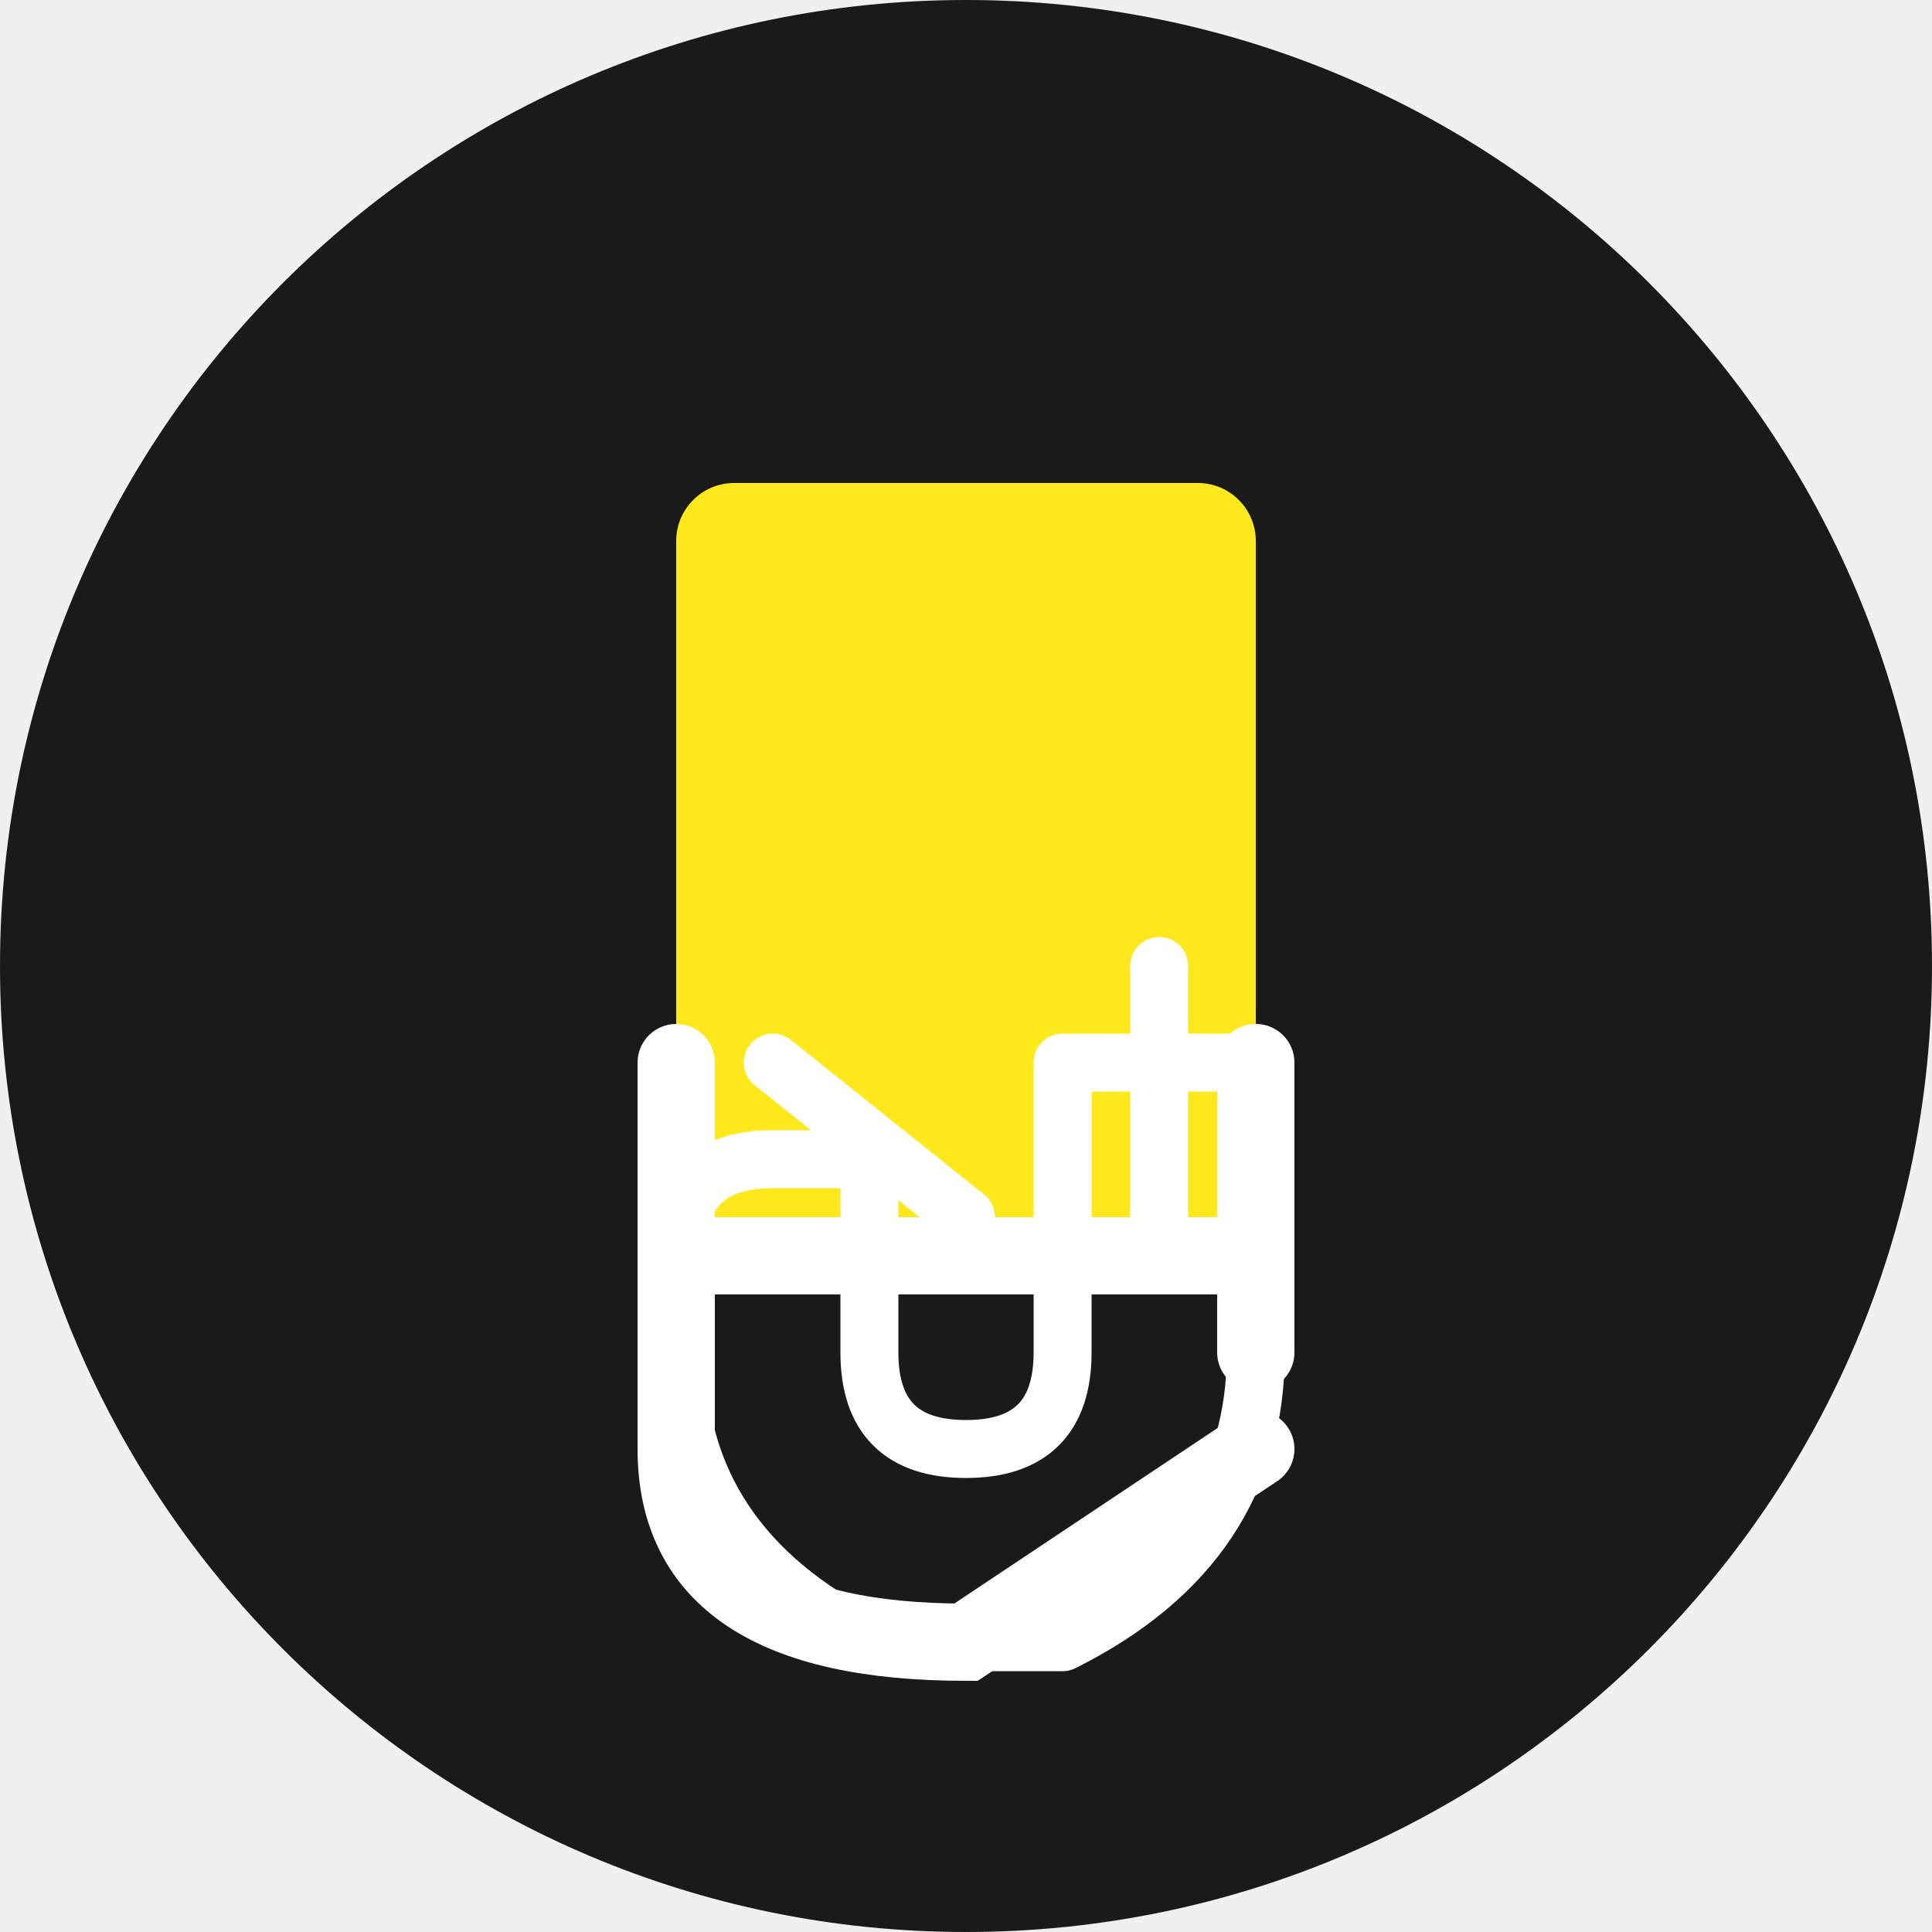
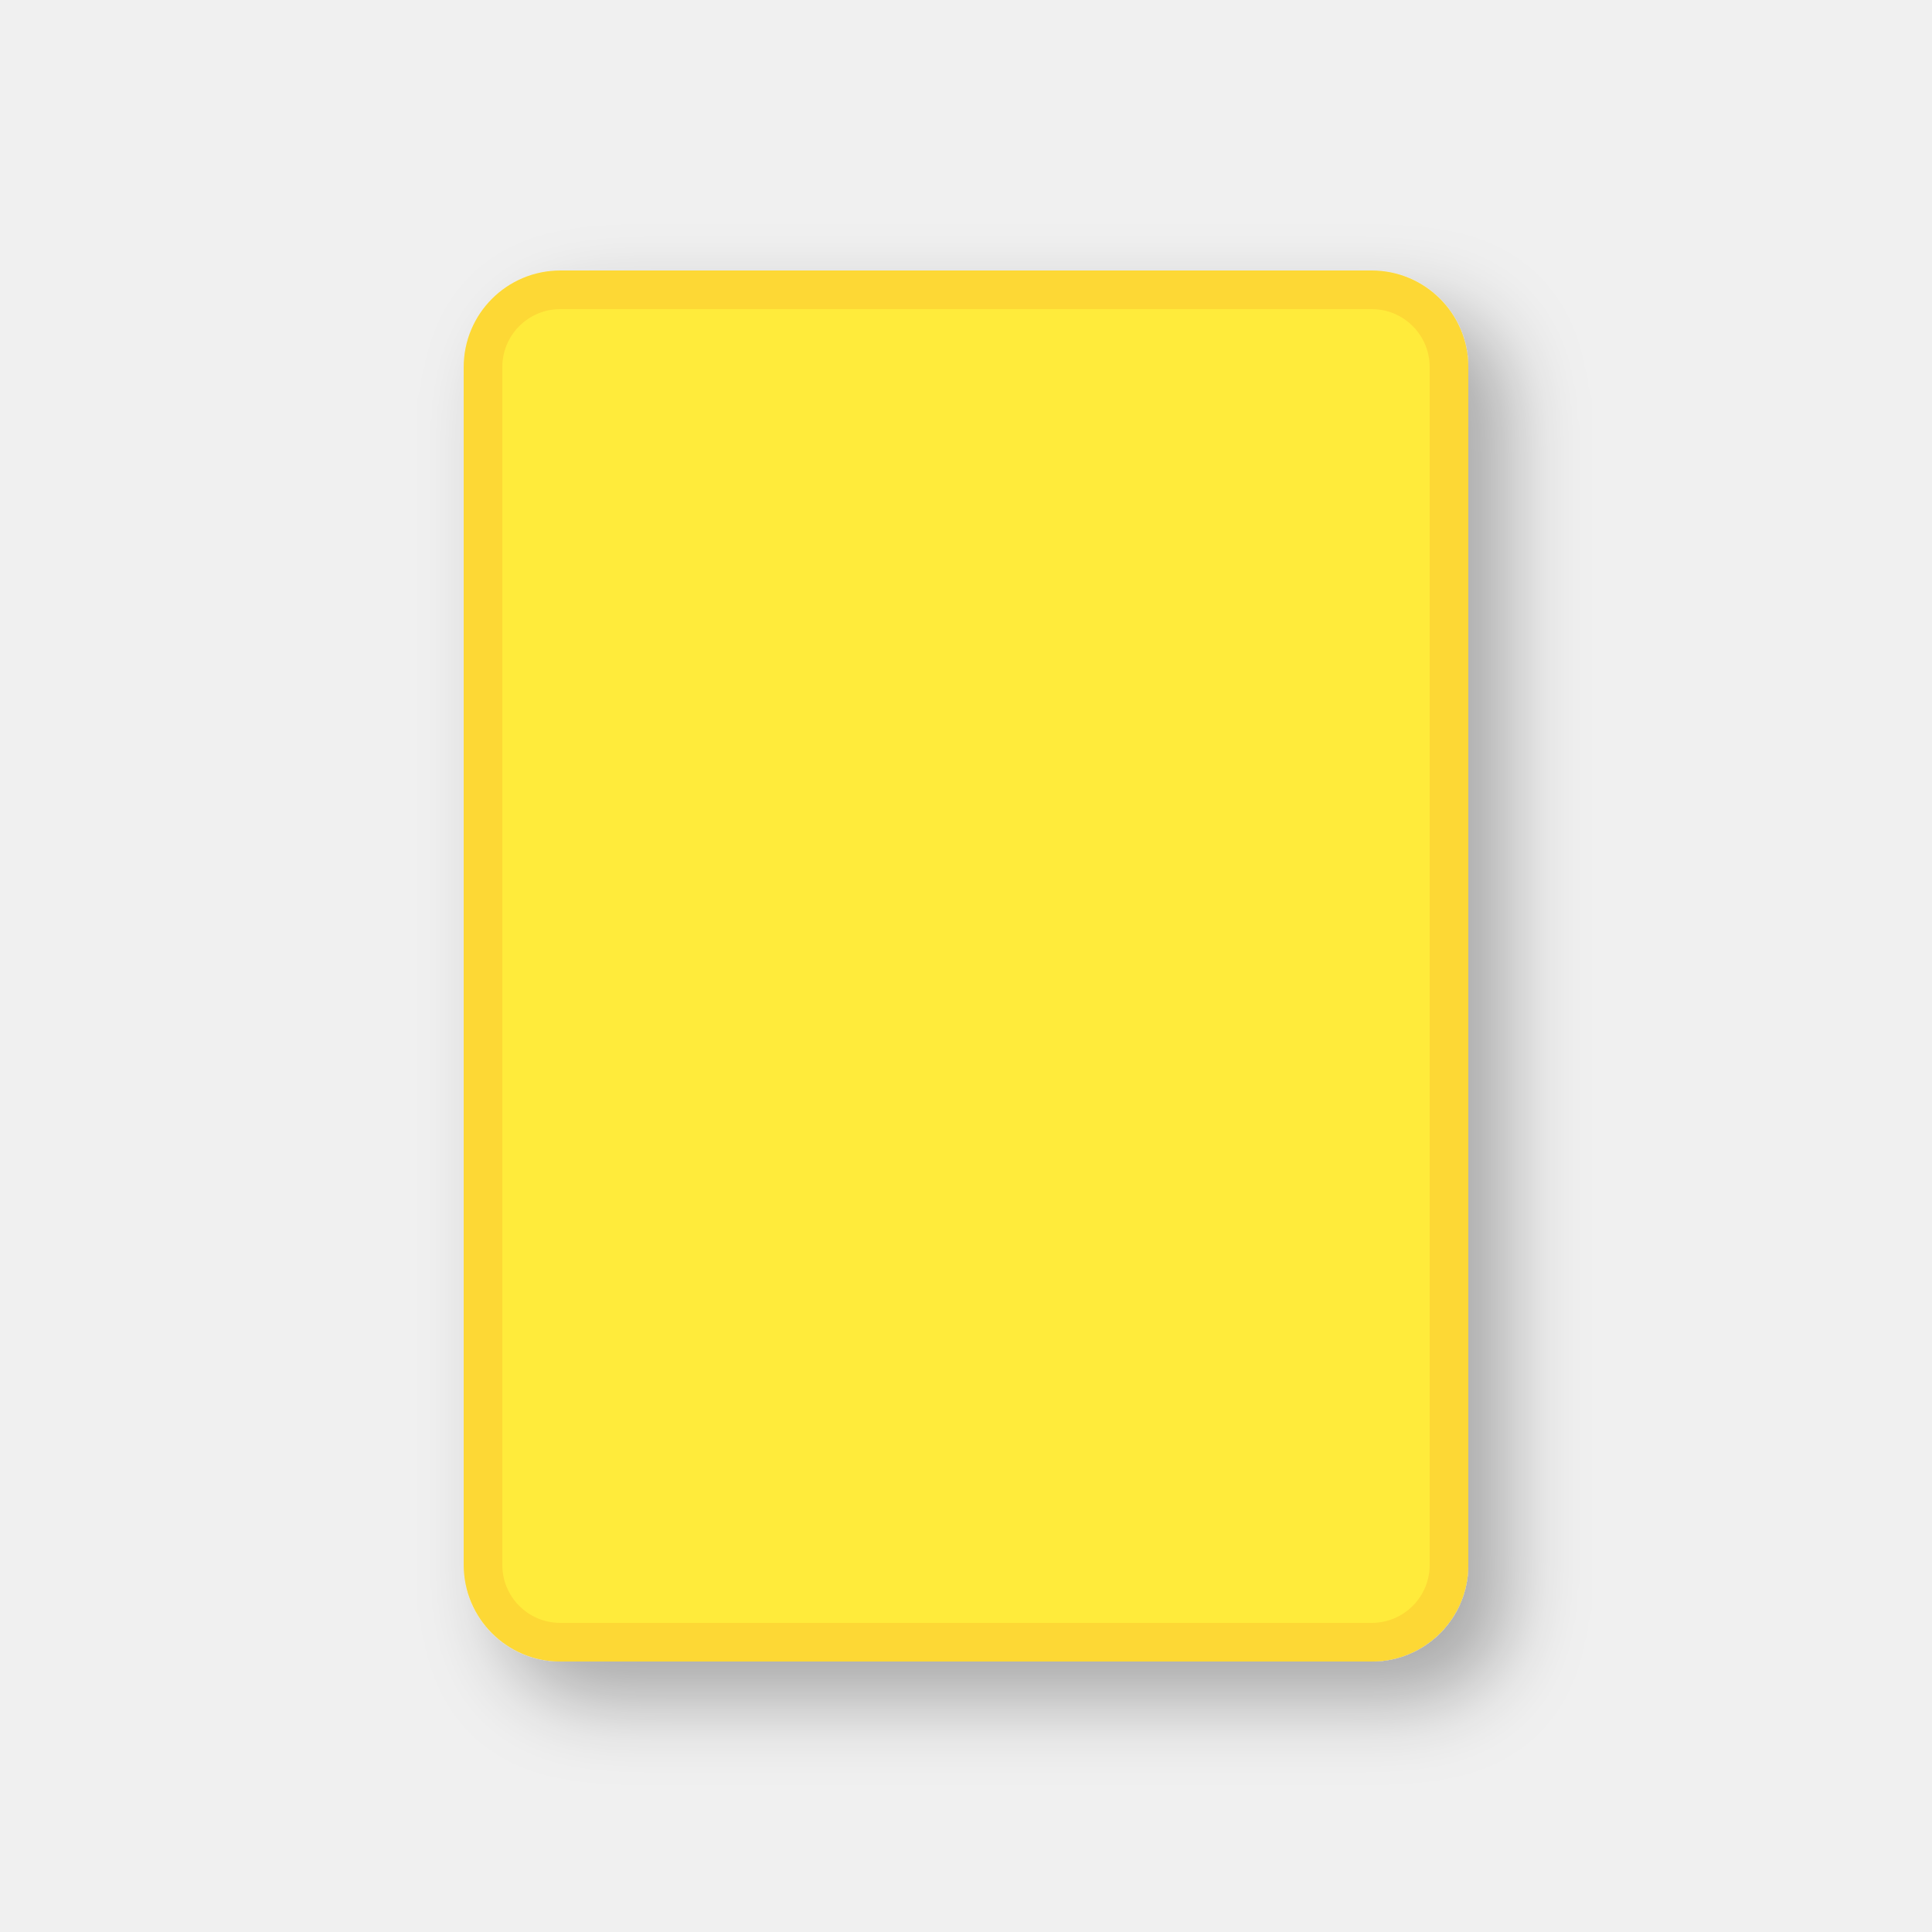
<svg xmlns="http://www.w3.org/2000/svg" width="200" height="200" viewBox="0 0 100 100">
-   <circle cx="50" cy="50" r="50" fill="#1a1a1a" />
-   <rect x="35" y="25" width="30" height="40" rx="3" fill="#FFE81C" />
-   <path d="M55 55 L55 70 Q55 75 50 75 L50 75 Q45 75 45 70 L45 60 L40 60 Q35 60 35 65 L35 70 Q35 80 45 85 L55 85 Q65 80 65 70 L65 55 Z" fill="none" stroke="white" stroke-width="3" stroke-linecap="round" stroke-linejoin="round" />
-   <path d="M60 50 L60 65 M50 63 L40 55" stroke="white" stroke-width="3" stroke-linecap="round" />
-   <g transform="translate(0, 5)">
-     <path d="M65 50 L65 65" stroke="white" stroke-width="4" stroke-linecap="round" />
-     <path d="M35 60 L65 60" stroke="white" stroke-width="4" stroke-linecap="round" />
-     <path d="M35 50 L35 70 Q35 80 50 80 L65 70" stroke="white" stroke-width="4" fill="none" stroke-linecap="round" />
-   </g>
+   <defs>
+     <filter id="shadow" x="-20%" y="-20%" width="140%" height="140%">
+       <feDropShadow dx="2" dy="2" stdDeviation="2" flood-opacity="0.3" />
+     </filter>
+   </defs>
+   <rect x="25" y="15" width="50" height="70" rx="4" fill="#FFEB3B" filter="url(#shadow)" stroke="#FDD835" stroke-width="2" />
</svg>
